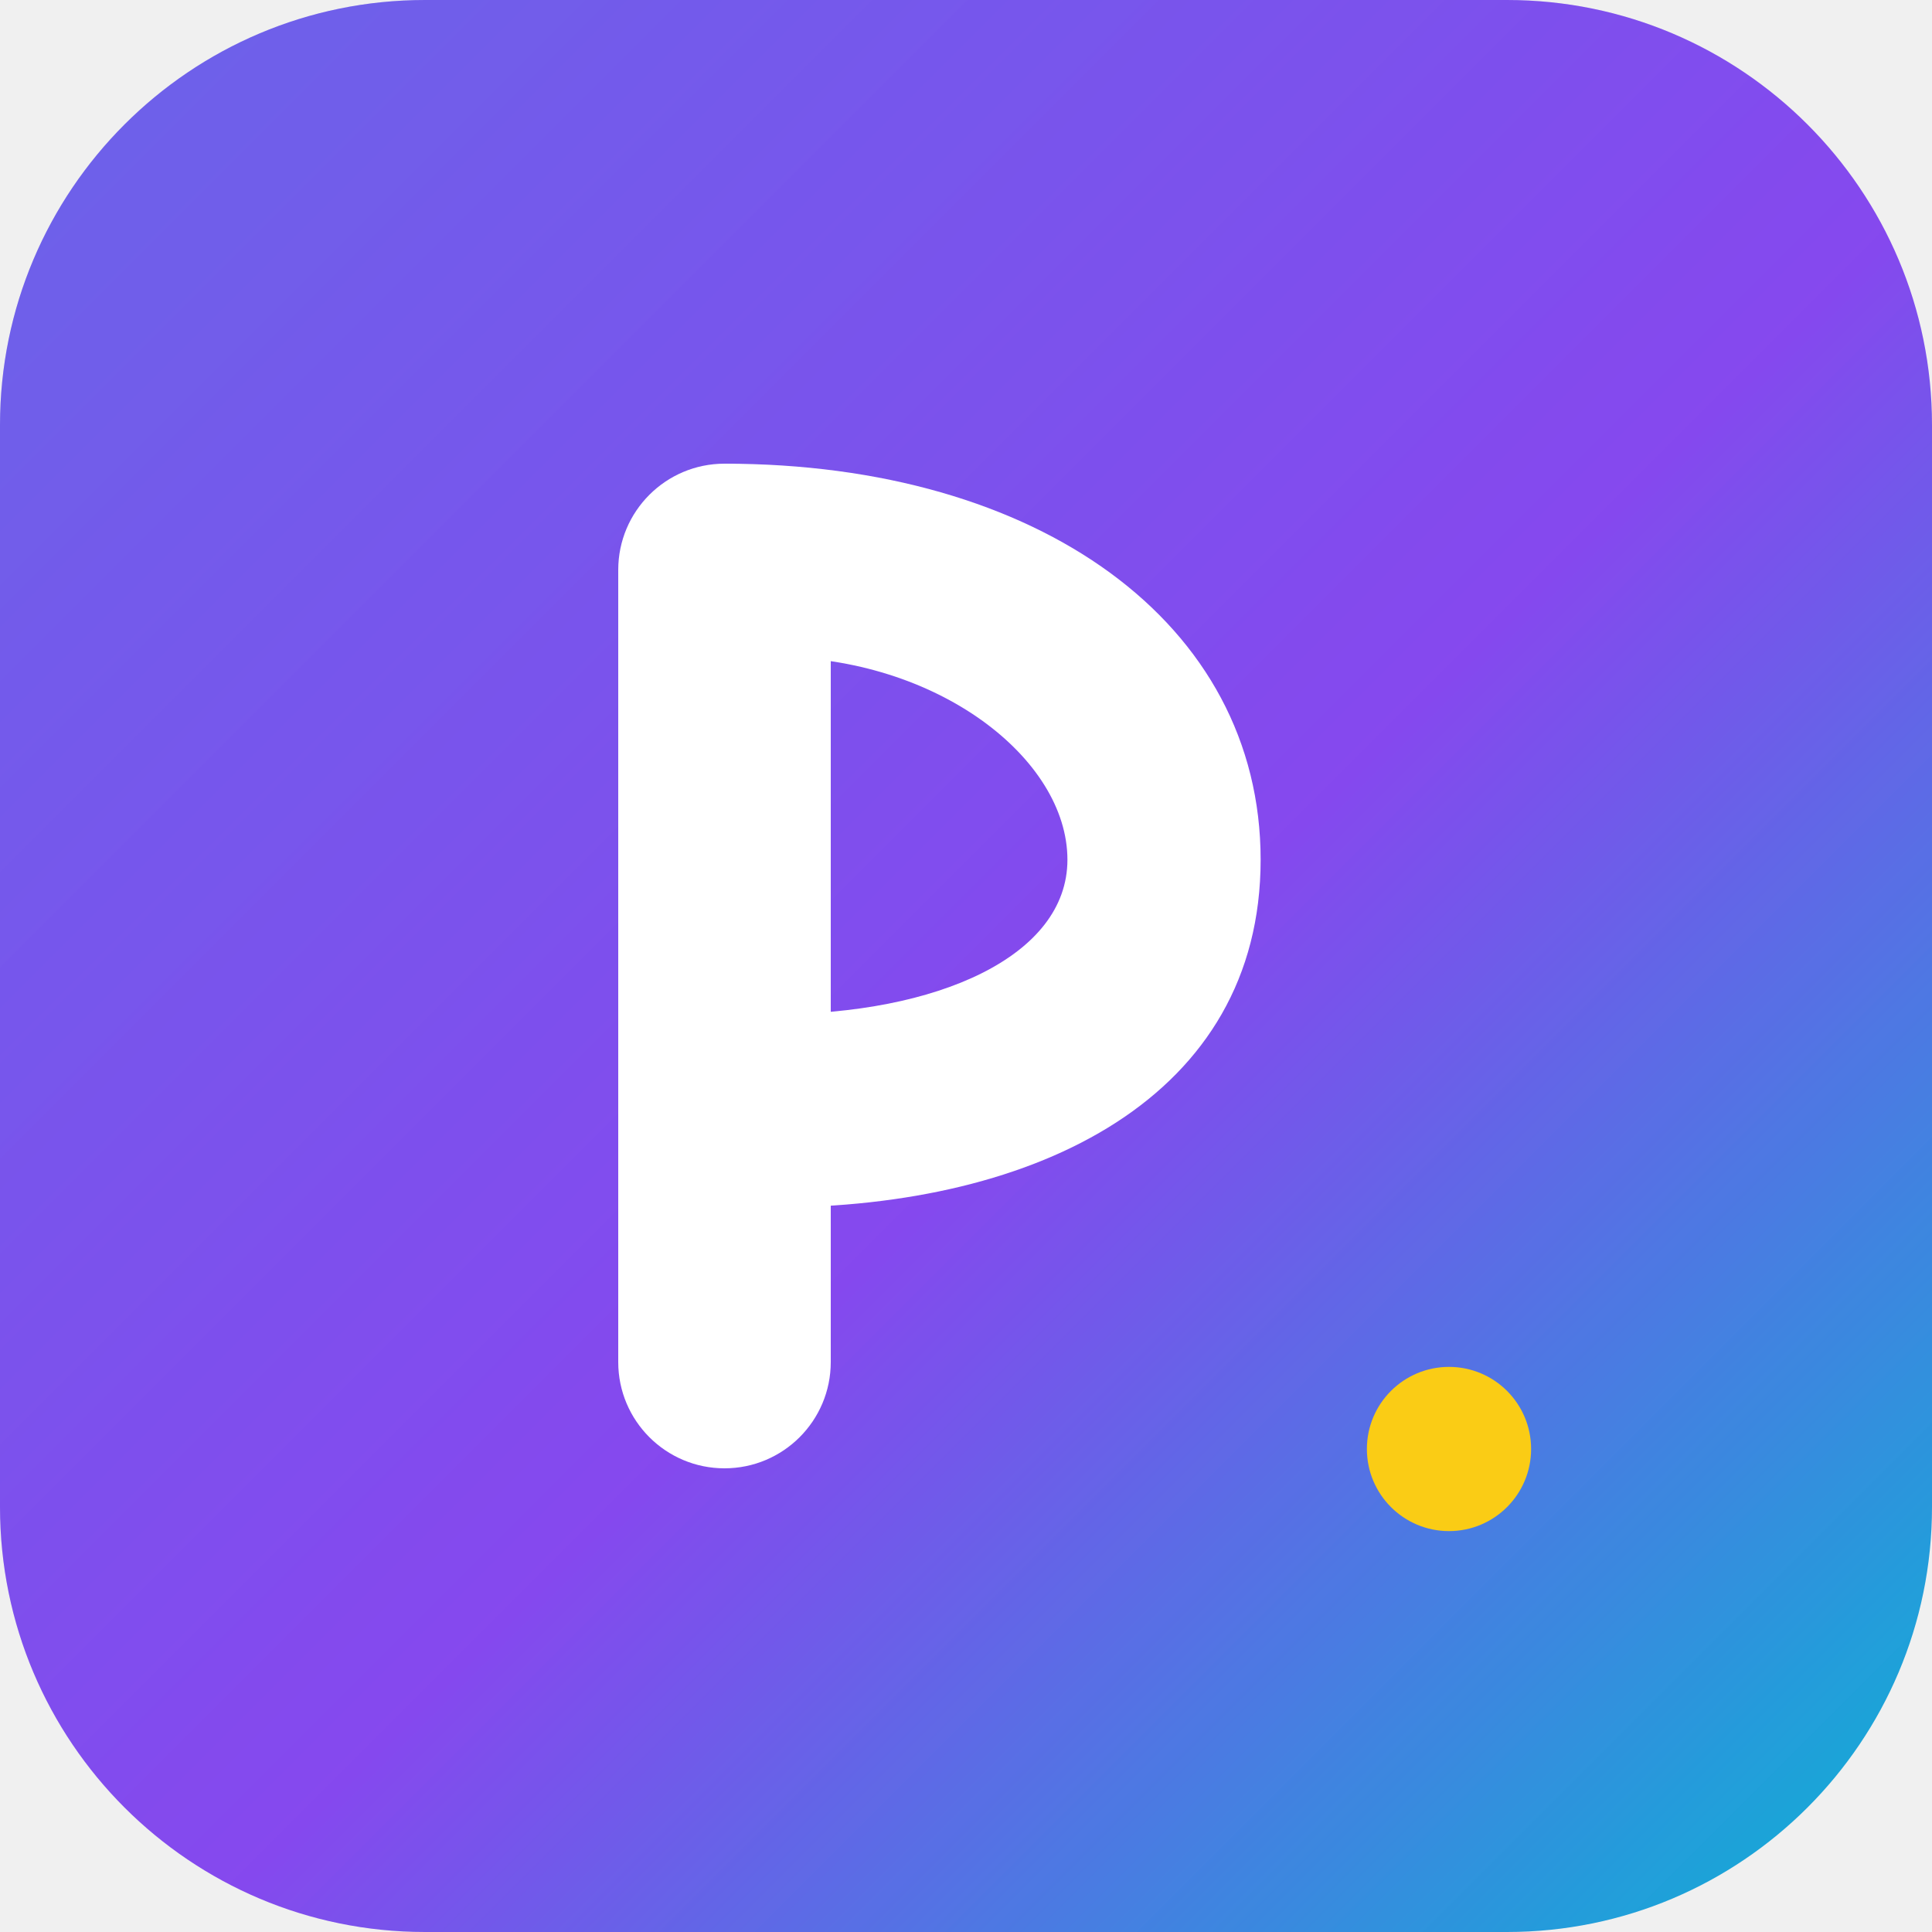
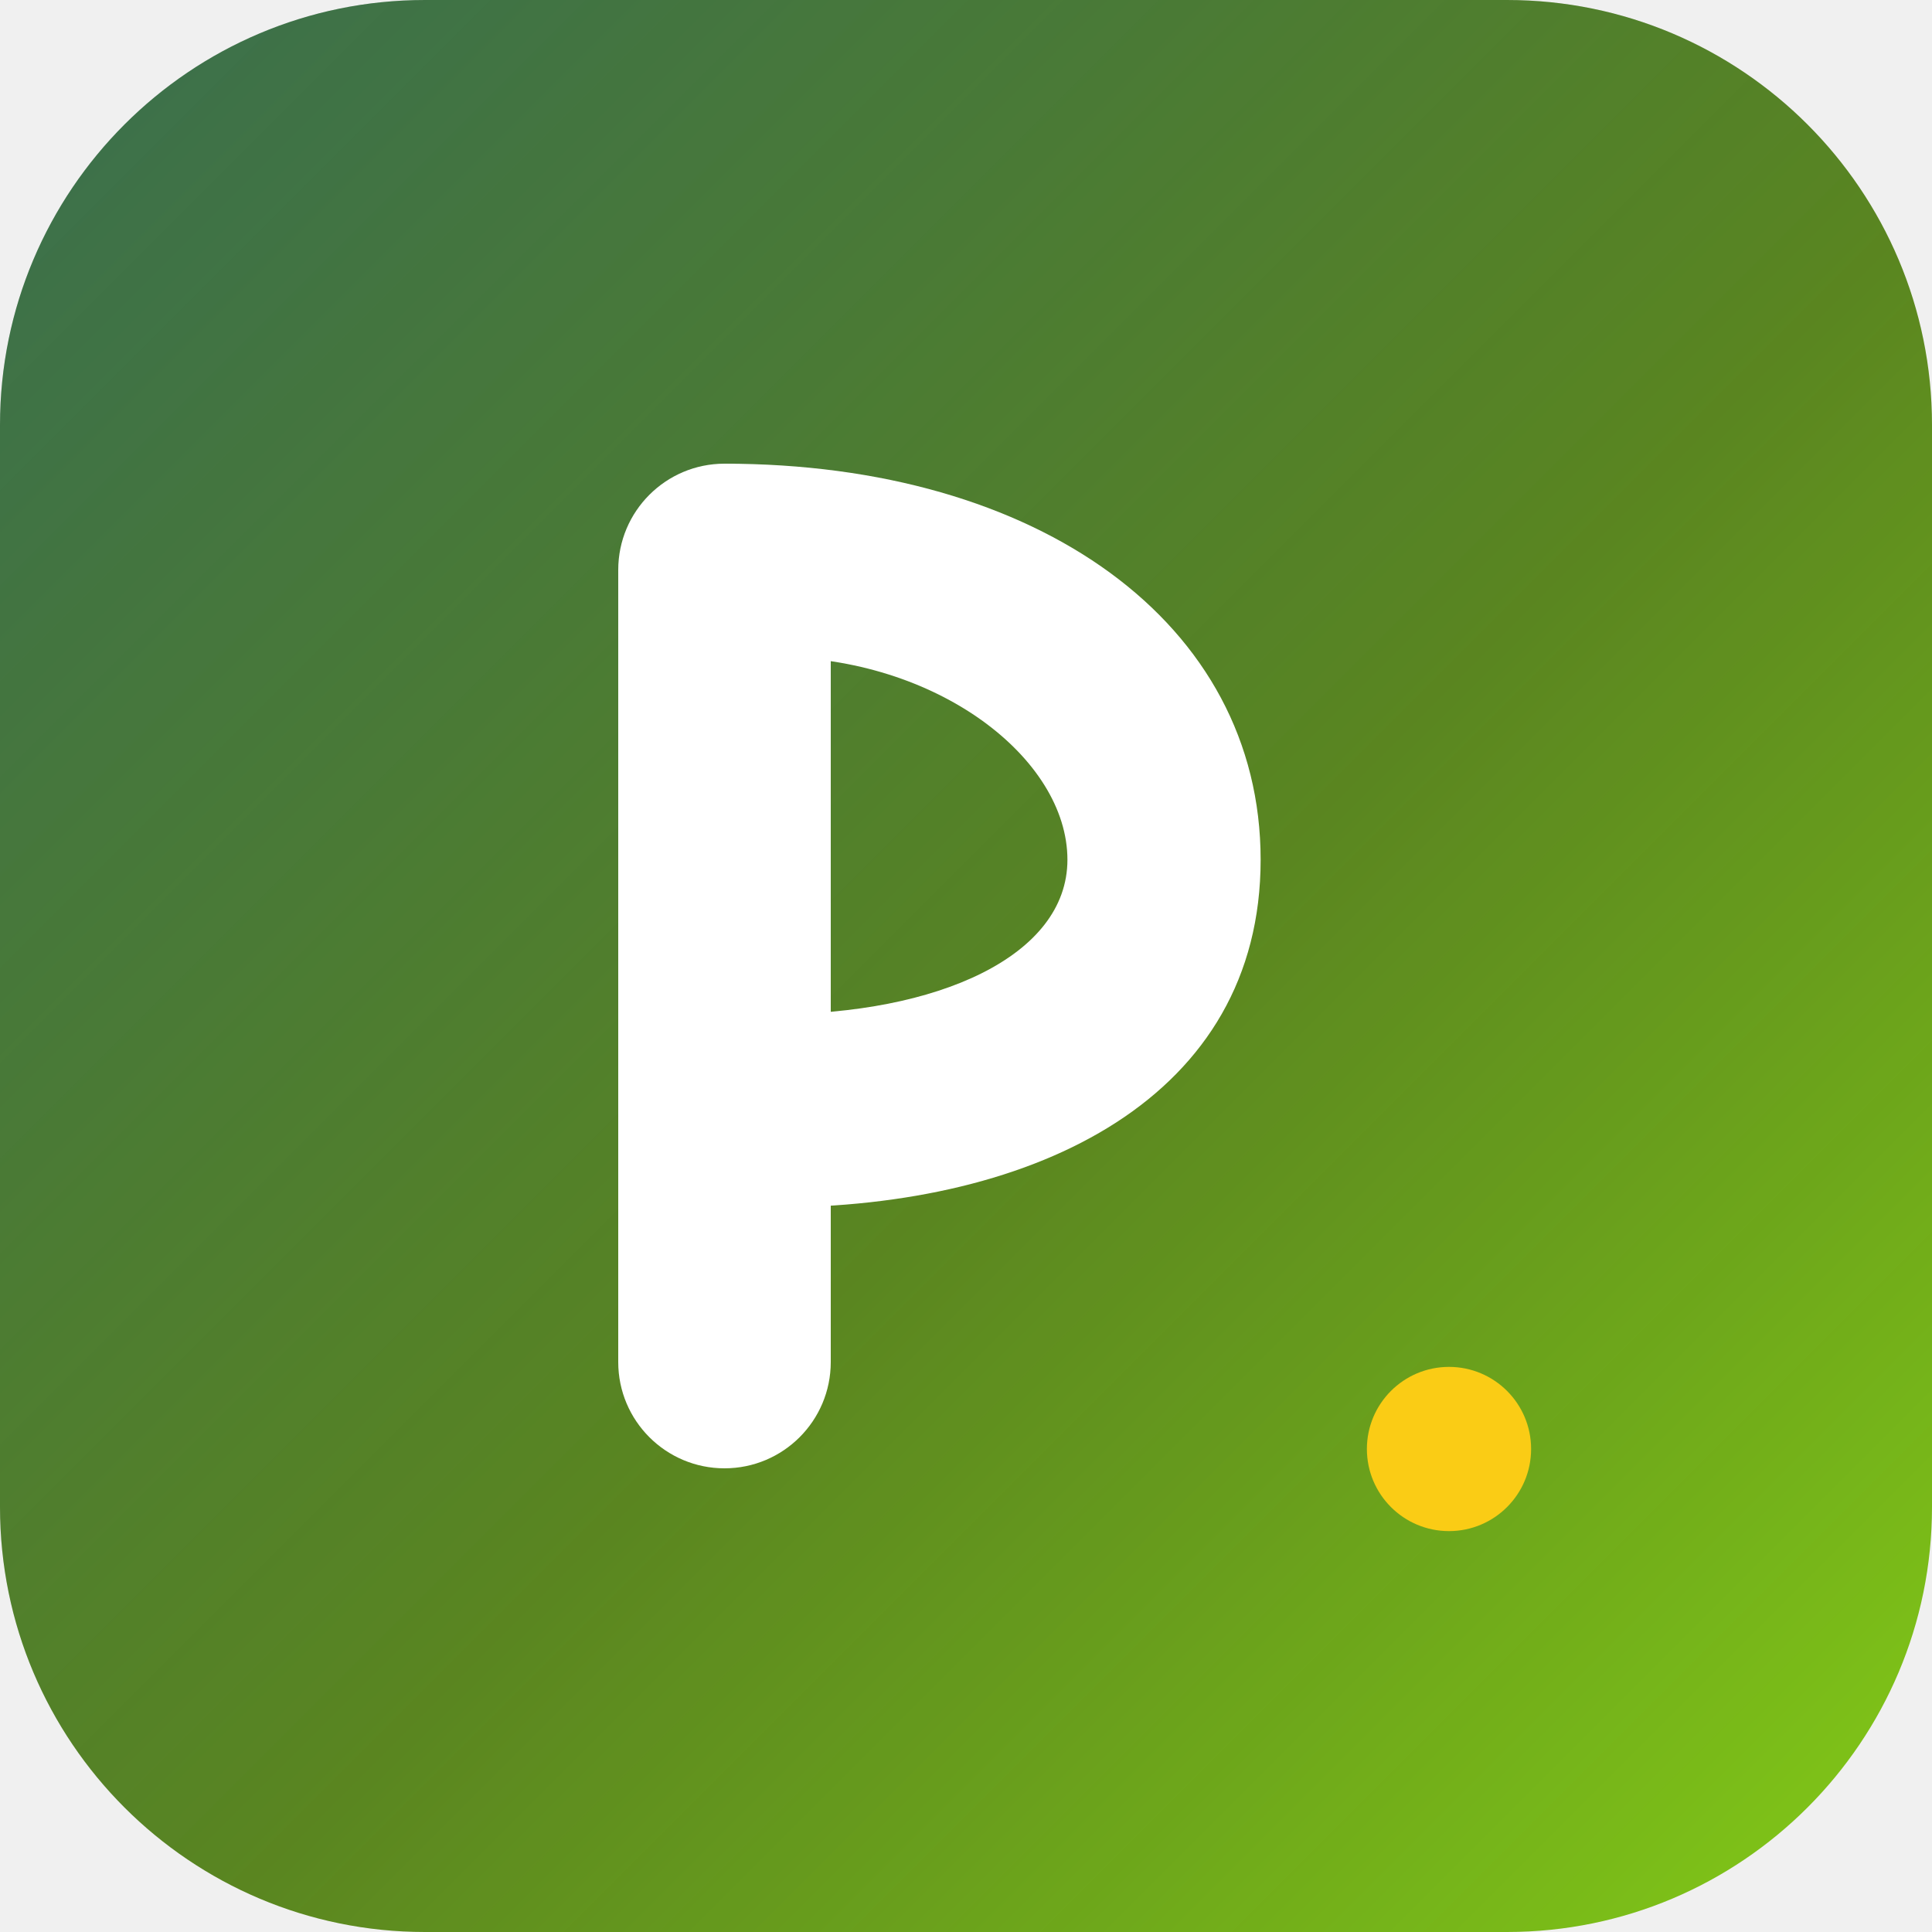
<svg xmlns="http://www.w3.org/2000/svg" width="800" height="800" viewBox="0 0 800 800">
  <defs>
    <linearGradient id="bgGrad" x1="0%" y1="0%" x2="100%" y2="100%">
-       <stop offset="0%" stop-color="#4F46E5" />
-       <stop offset="55%" stop-color="#7C3AED" />
-       <stop offset="100%" stop-color="#06B6D4" />
+       <stop offset="0%" stop-color="#14532D" />
+       <stop offset="55%" stop-color="#4D7C0F" />
+       <stop offset="100%" stop-color="#84CC16" />
    </linearGradient>
    <linearGradient id="innerGlow" x1="0%" y1="0%" x2="100%" y2="100%">
      <stop offset="0%" stop-color="#ffffff" stop-opacity="0.16" />
      <stop offset="100%" stop-color="#ffffff" stop-opacity="0" />
    </linearGradient>
  </defs>
  <rect x="0" y="0" width="800" height="800" rx="176" fill="url(#bgGrad)" />
  <rect x="0" y="0" width="800" height="800" rx="176" fill="url(#innerGlow)" />
  <g fill="#ffffff">
    <rect x="256" y="192" width="88" height="416" rx="44" />
    <path fill-rule="evenodd" d="       M 300 192       C 430 192 522 258 522 356       C 522 454 430 500 320 500       L 300 500       L 300 420       L 320 420       C 388 420 442 396 442 356       C 442 314 388 272 320 272       L 300 272       Z" />
  </g>
  <circle cx="600" cy="600" r="34" fill="#FACC15" />
</svg>
